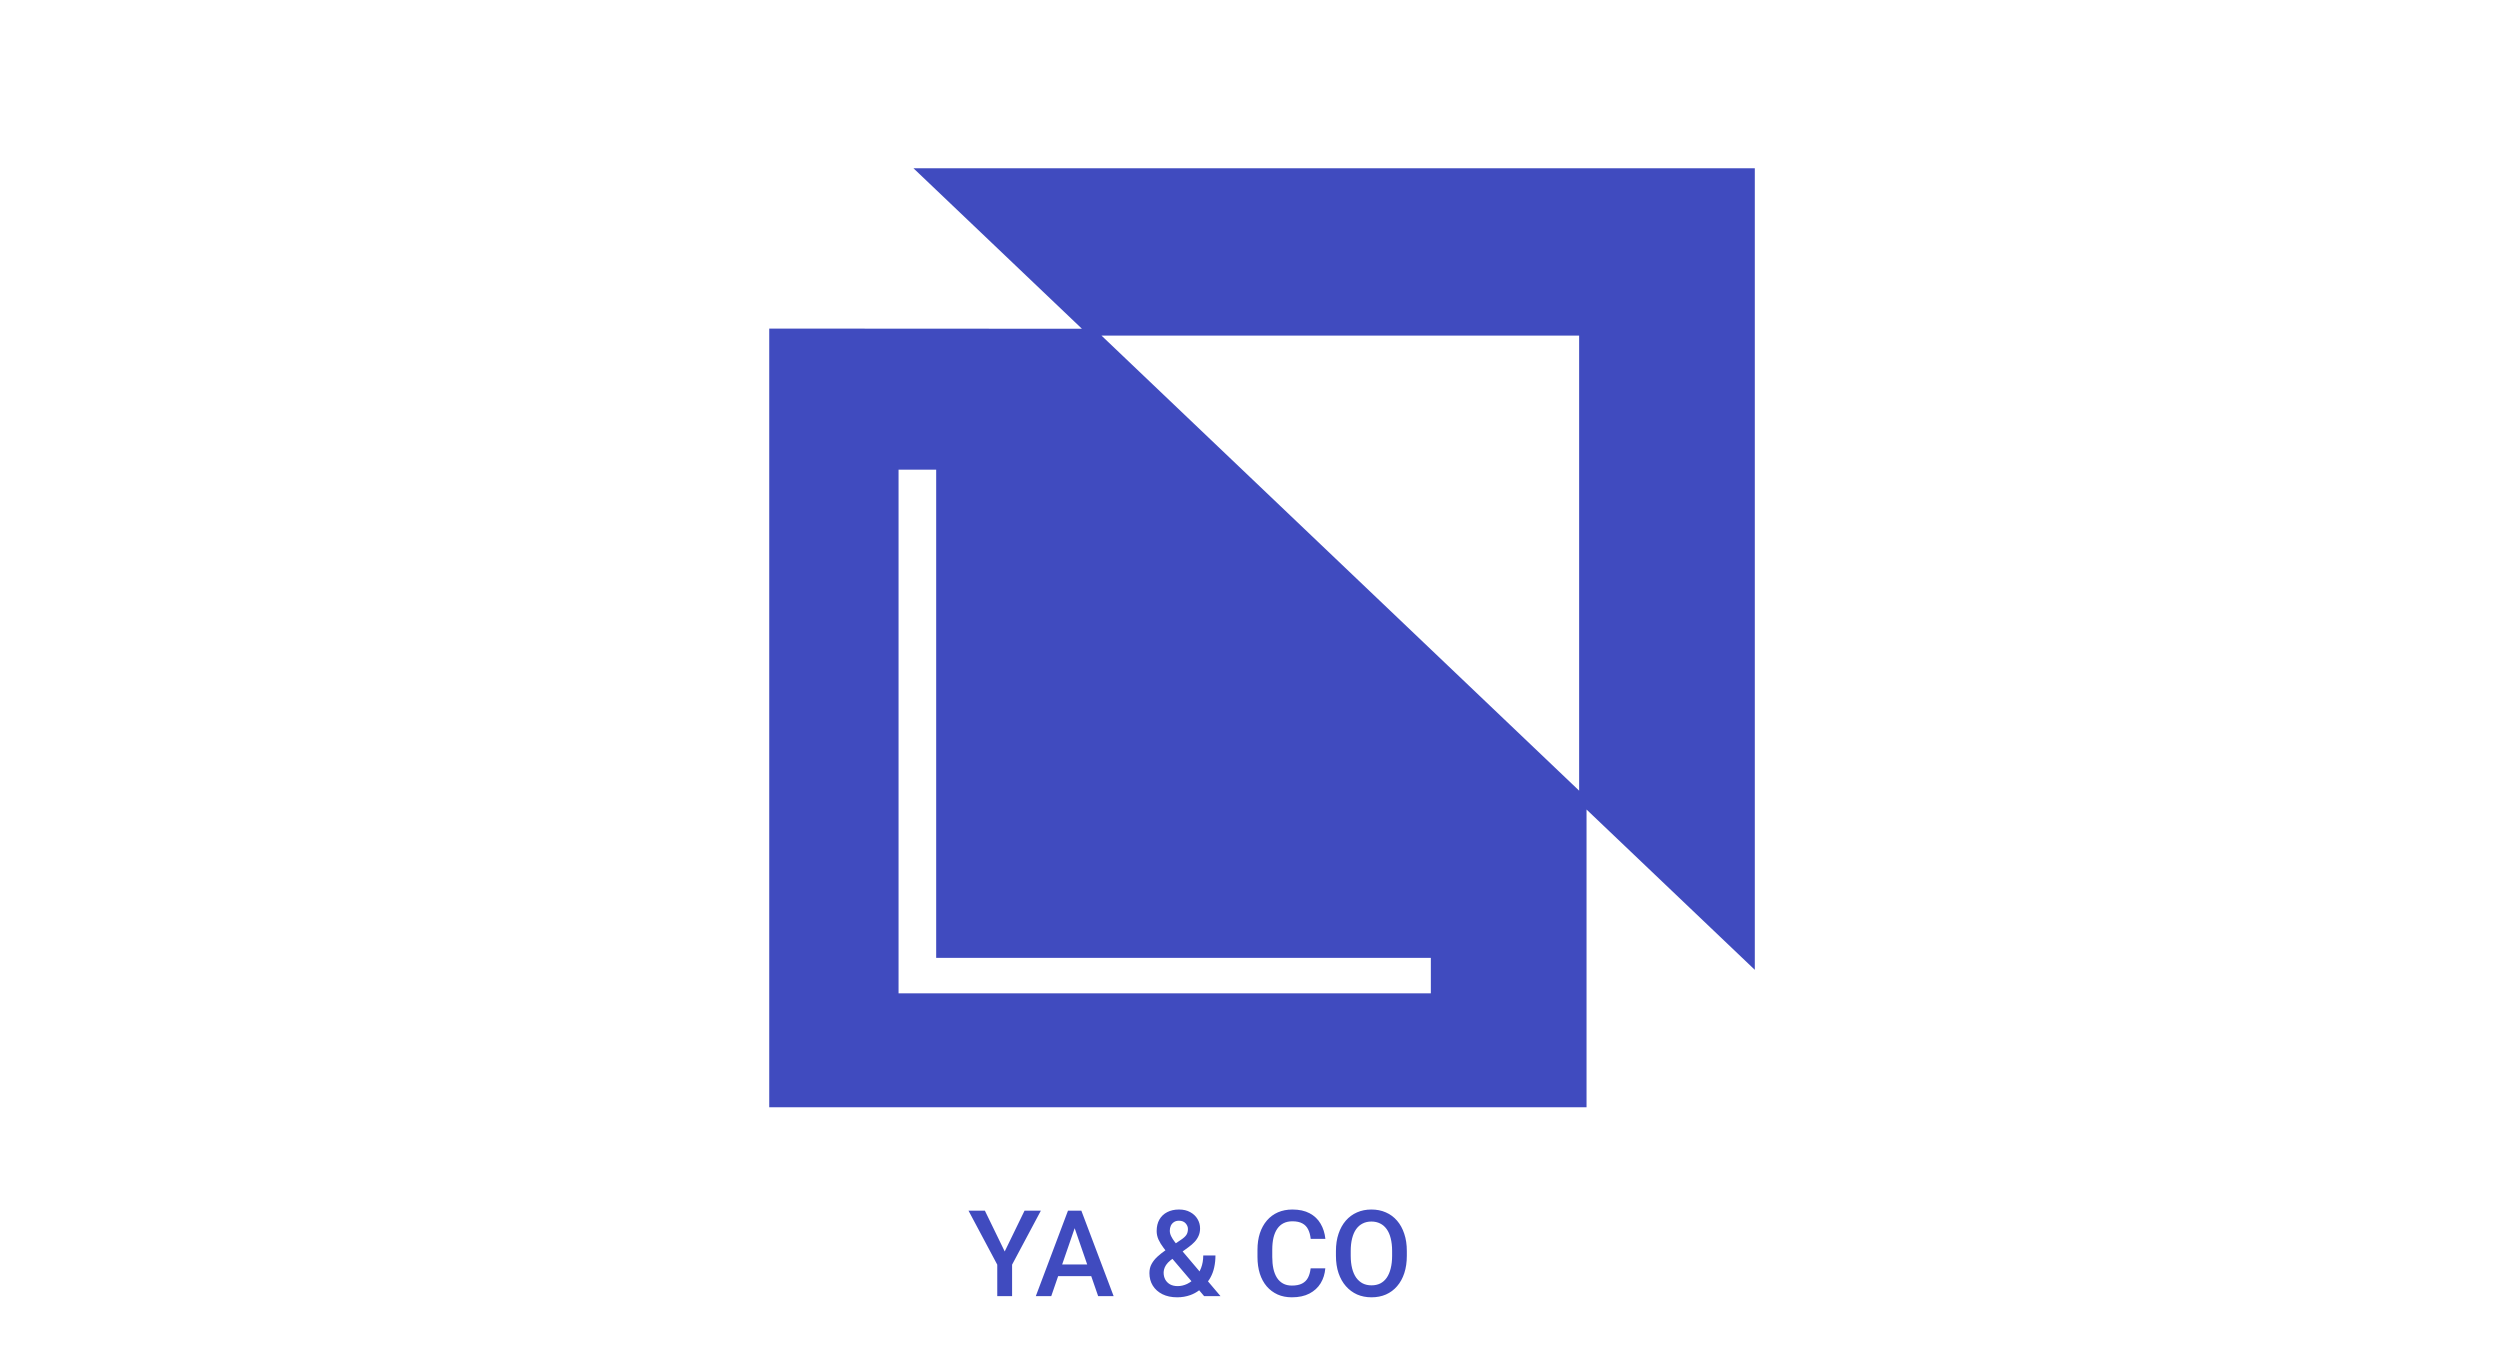
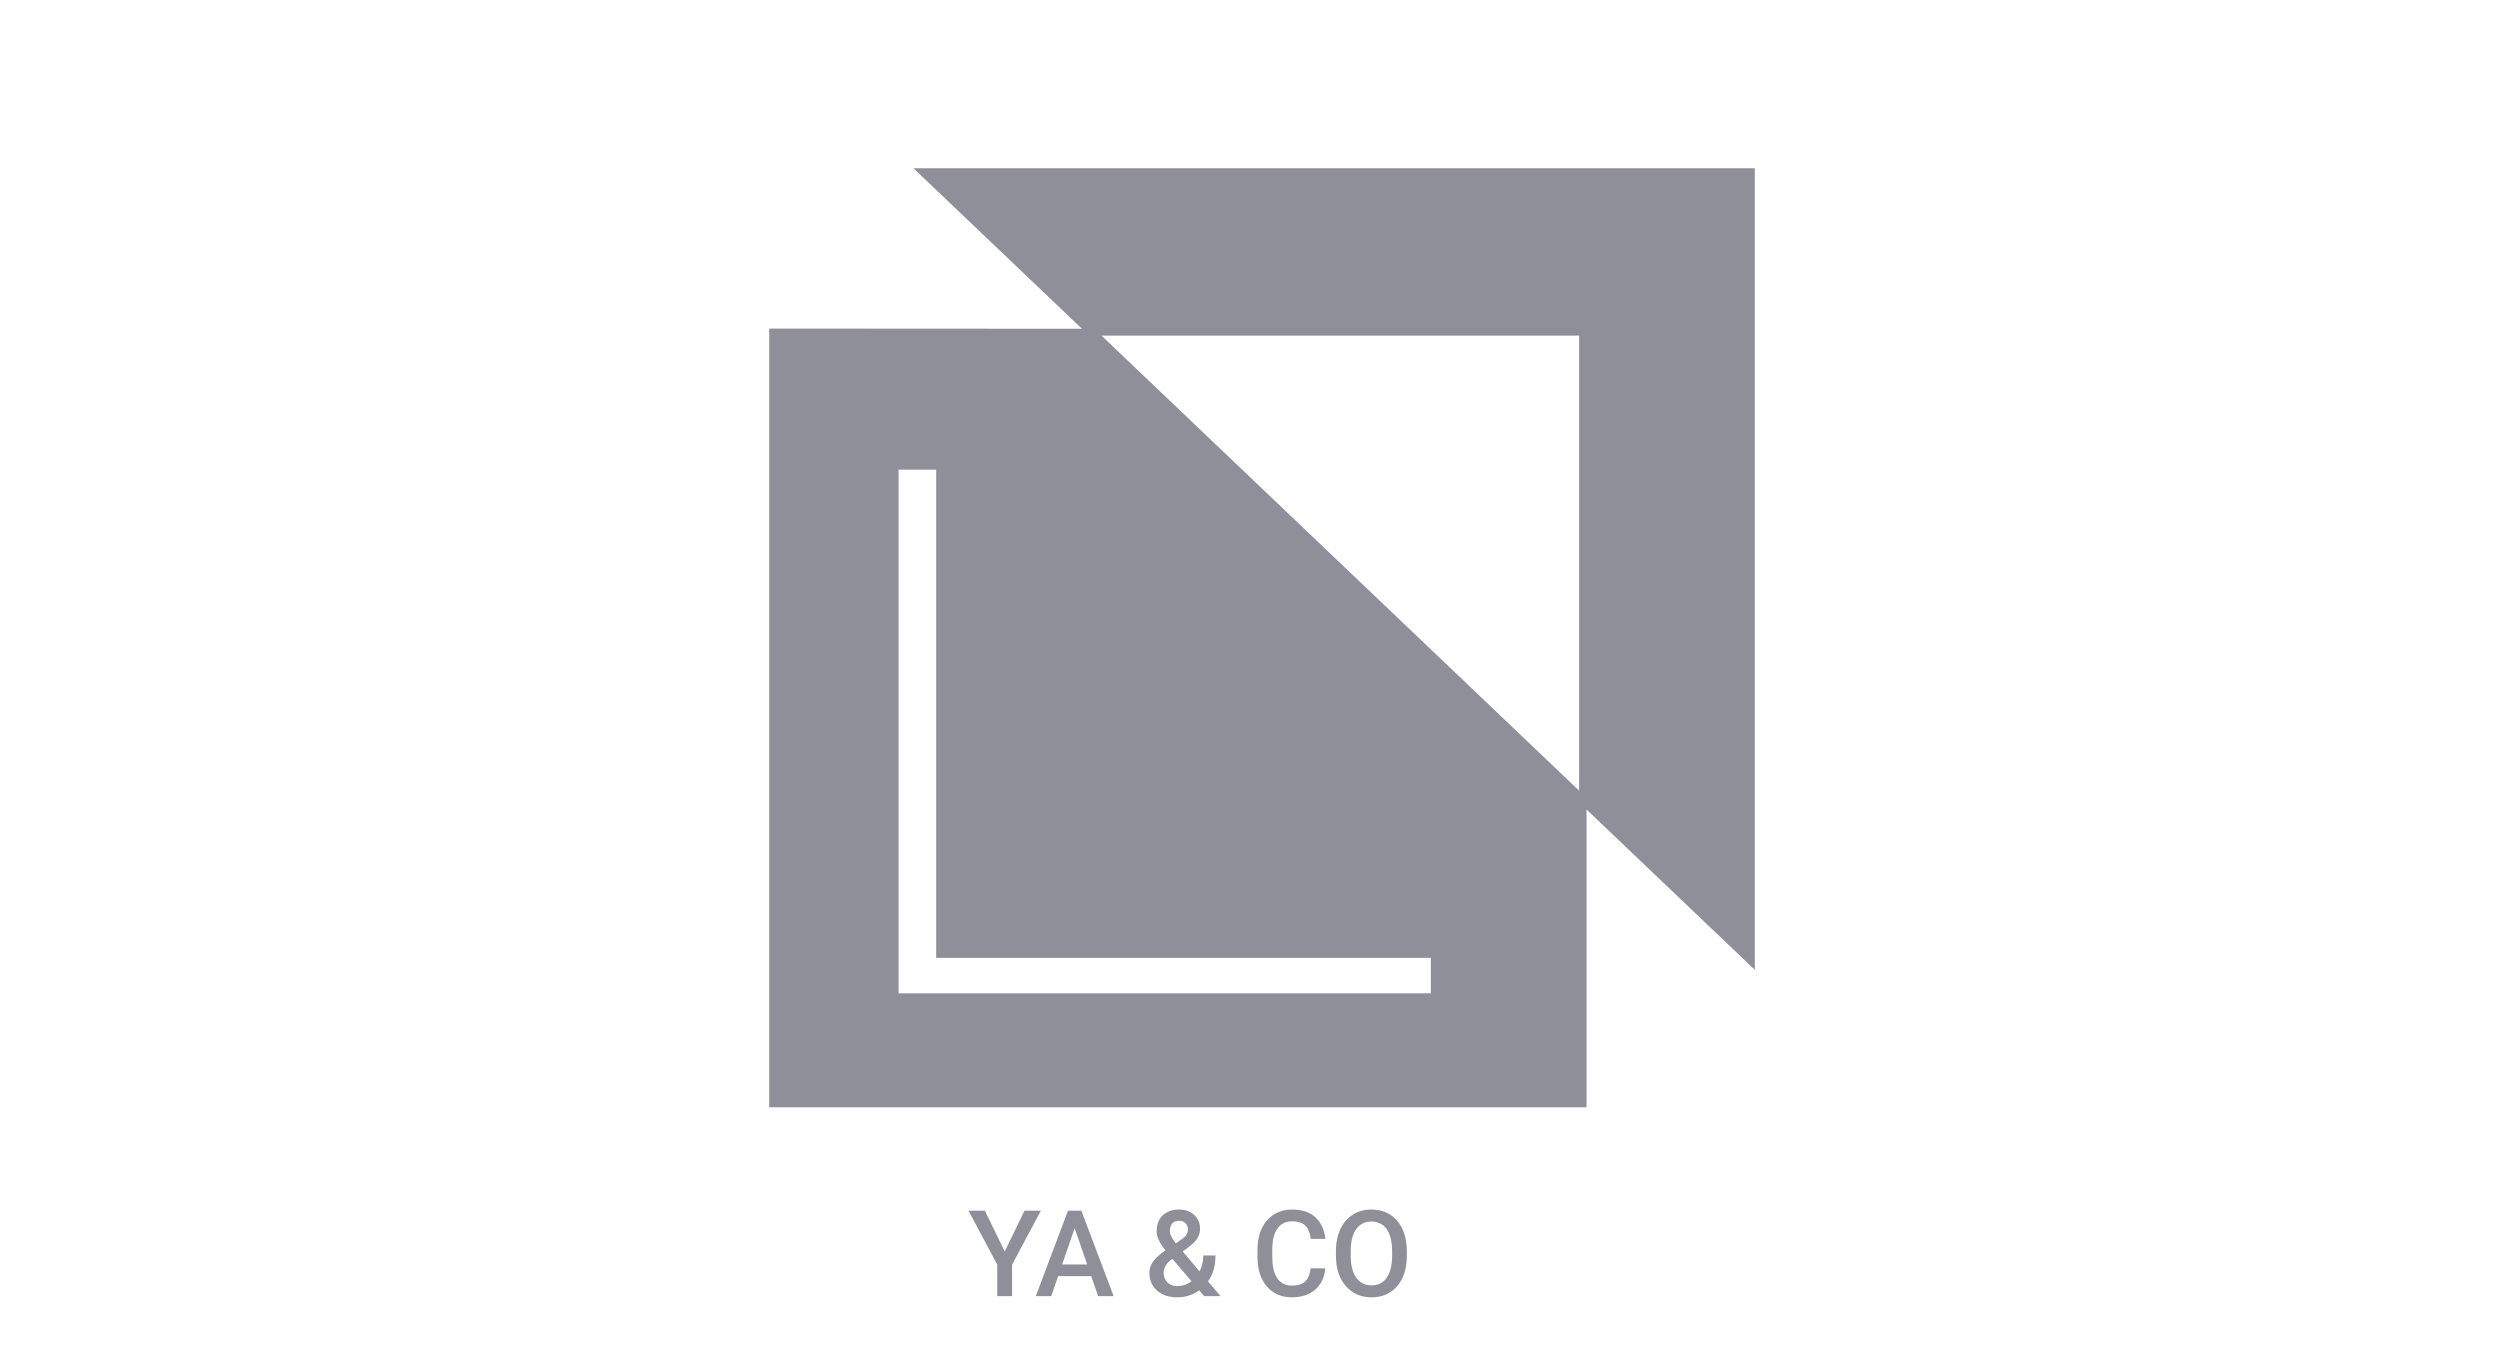
<svg xmlns="http://www.w3.org/2000/svg" width="104" height="56" viewBox="0 0 104 56" fill="none">
-   <path fill-rule="evenodd" clip-rule="evenodd" d="M38 7L45.008 13.676L32 13.669V46.061H66V33.676L73 40.345V7H38ZM65.692 32.892L45.823 13.962H65.692V32.892ZM59.523 41.323H37.38V19.537H38.945V39.847H59.523V41.323ZM41.796 52.061L40.971 50.364H40.29L41.486 52.61V53.919H42.103V52.61L43.3 50.364H42.621L41.796 52.061ZM44.838 50.364H44.984L46.327 53.919H45.683L45.395 53.087H44.019L43.732 53.919H43.09L44.428 50.364H44.572H44.838ZM44.186 52.601H45.227L44.706 51.093L44.186 52.601ZM48.482 52.012C48.455 51.978 48.429 51.944 48.405 51.912C48.314 51.792 48.243 51.675 48.192 51.563C48.142 51.449 48.117 51.332 48.117 51.212C48.117 51.026 48.155 50.867 48.231 50.733C48.308 50.599 48.416 50.497 48.556 50.425C48.696 50.352 48.86 50.316 49.047 50.316C49.227 50.316 49.383 50.352 49.513 50.425C49.645 50.497 49.746 50.592 49.816 50.711C49.888 50.83 49.923 50.96 49.923 51.102C49.923 51.214 49.903 51.316 49.862 51.409C49.822 51.502 49.766 51.587 49.694 51.663C49.622 51.74 49.539 51.812 49.445 51.88L49.198 52.06L49.902 52.891C49.925 52.845 49.946 52.797 49.965 52.747C50.025 52.591 50.055 52.418 50.055 52.227H50.563C50.563 52.4 50.546 52.563 50.512 52.718C50.479 52.873 50.426 53.016 50.353 53.148C50.323 53.202 50.29 53.255 50.252 53.304L50.773 53.919H50.092L49.885 53.676C49.773 53.761 49.652 53.827 49.52 53.875C49.348 53.937 49.164 53.968 48.969 53.968C48.733 53.968 48.529 53.925 48.356 53.839C48.183 53.752 48.05 53.633 47.956 53.482C47.863 53.331 47.816 53.157 47.816 52.962C47.816 52.817 47.846 52.69 47.907 52.581C47.967 52.471 48.049 52.368 48.153 52.273C48.249 52.186 48.359 52.099 48.482 52.012ZM48.774 52.369L48.7 52.422C48.614 52.492 48.55 52.56 48.507 52.625C48.467 52.689 48.44 52.747 48.427 52.801C48.414 52.855 48.407 52.902 48.407 52.943C48.407 53.047 48.429 53.141 48.473 53.226C48.519 53.31 48.585 53.378 48.671 53.428C48.759 53.477 48.865 53.502 48.991 53.502C49.126 53.502 49.257 53.471 49.384 53.411C49.447 53.38 49.508 53.343 49.565 53.299L48.774 52.369ZM48.914 51.72L49.132 51.573C49.235 51.505 49.308 51.438 49.352 51.373C49.396 51.306 49.418 51.223 49.418 51.124C49.418 51.039 49.385 50.961 49.32 50.889C49.255 50.818 49.163 50.782 49.044 50.782C48.961 50.782 48.891 50.801 48.834 50.84C48.778 50.878 48.734 50.928 48.705 50.992C48.677 51.054 48.664 51.123 48.664 51.199C48.664 51.273 48.682 51.348 48.72 51.426C48.757 51.503 48.808 51.583 48.873 51.668C48.887 51.685 48.9 51.702 48.914 51.72ZM55.133 52.762H54.523C54.505 52.916 54.468 53.047 54.411 53.155C54.355 53.261 54.273 53.341 54.164 53.397C54.057 53.452 53.916 53.48 53.742 53.48C53.599 53.48 53.476 53.451 53.373 53.394C53.27 53.337 53.186 53.257 53.119 53.152C53.054 53.048 53.005 52.924 52.973 52.779C52.942 52.632 52.926 52.47 52.926 52.291V51.99C52.926 51.801 52.943 51.634 52.977 51.487C53.013 51.339 53.066 51.215 53.136 51.114C53.206 51.013 53.293 50.936 53.398 50.884C53.502 50.832 53.624 50.806 53.764 50.806C53.935 50.806 54.073 50.836 54.179 50.894C54.285 50.951 54.364 51.034 54.418 51.143C54.473 51.252 54.509 51.383 54.525 51.536H55.136C55.111 51.299 55.045 51.088 54.935 50.904C54.828 50.72 54.677 50.576 54.481 50.472C54.286 50.368 54.047 50.316 53.764 50.316C53.541 50.316 53.34 50.355 53.161 50.433C52.983 50.511 52.831 50.624 52.704 50.772C52.577 50.919 52.48 51.095 52.411 51.302C52.344 51.508 52.311 51.74 52.311 51.995V52.291C52.311 52.546 52.344 52.777 52.409 52.984C52.475 53.191 52.572 53.367 52.697 53.514C52.822 53.659 52.973 53.771 53.148 53.851C53.324 53.929 53.522 53.968 53.742 53.968C54.028 53.968 54.272 53.916 54.472 53.812C54.672 53.707 54.827 53.565 54.938 53.384C55.049 53.202 55.114 52.995 55.133 52.762ZM58.524 52.239V52.044C58.524 51.776 58.489 51.535 58.417 51.324C58.347 51.111 58.247 50.929 58.117 50.779C57.986 50.628 57.831 50.513 57.65 50.435C57.47 50.355 57.27 50.316 57.05 50.316C56.832 50.316 56.632 50.355 56.452 50.435C56.273 50.513 56.117 50.628 55.985 50.779C55.855 50.929 55.754 51.111 55.683 51.324C55.611 51.535 55.575 51.776 55.575 52.044V52.239C55.575 52.508 55.611 52.749 55.683 52.962C55.756 53.175 55.858 53.357 55.99 53.506C56.122 53.656 56.278 53.771 56.456 53.851C56.637 53.929 56.837 53.968 57.055 53.968C57.274 53.968 57.475 53.929 57.655 53.851C57.836 53.771 57.991 53.656 58.119 53.506C58.249 53.357 58.349 53.175 58.419 52.962C58.489 52.749 58.524 52.508 58.524 52.239ZM57.912 52.039V52.239C57.912 52.438 57.892 52.614 57.853 52.767C57.816 52.92 57.76 53.049 57.687 53.155C57.614 53.259 57.524 53.338 57.419 53.392C57.313 53.444 57.191 53.47 57.055 53.47C56.92 53.47 56.799 53.444 56.693 53.392C56.588 53.338 56.496 53.259 56.42 53.155C56.345 53.049 56.288 52.92 56.249 52.767C56.21 52.614 56.19 52.438 56.19 52.239V52.039C56.19 51.841 56.21 51.666 56.249 51.514C56.288 51.361 56.344 51.233 56.417 51.131C56.492 51.027 56.583 50.949 56.688 50.897C56.794 50.843 56.915 50.816 57.05 50.816C57.185 50.816 57.306 50.843 57.414 50.897C57.521 50.949 57.611 51.027 57.685 51.131C57.759 51.233 57.816 51.361 57.853 51.514C57.892 51.666 57.912 51.841 57.912 52.039Z" fill="#404BBF" />
+   <path fill-rule="evenodd" clip-rule="evenodd" d="M38 7L45.008 13.676L32 13.669V46.061H66V33.676L73 40.345V7H38ZM65.692 32.892L45.823 13.962H65.692V32.892ZM59.523 41.323H37.38V19.537H38.945V39.847H59.523V41.323ZM41.796 52.061L40.971 50.364H40.29L41.486 52.61V53.919H42.103V52.61L43.3 50.364H42.621L41.796 52.061ZM44.838 50.364H44.984L46.327 53.919H45.683L45.395 53.087H44.019L43.732 53.919H43.09L44.428 50.364H44.572H44.838ZM44.186 52.601H45.227L44.706 51.093L44.186 52.601ZM48.482 52.012C48.455 51.978 48.429 51.944 48.405 51.912C48.314 51.792 48.243 51.675 48.192 51.563C48.142 51.449 48.117 51.332 48.117 51.212C48.117 51.026 48.155 50.867 48.231 50.733C48.308 50.599 48.416 50.497 48.556 50.425C48.696 50.352 48.86 50.316 49.047 50.316C49.227 50.316 49.383 50.352 49.513 50.425C49.645 50.497 49.746 50.592 49.816 50.711C49.888 50.83 49.923 50.96 49.923 51.102C49.923 51.214 49.903 51.316 49.862 51.409C49.822 51.502 49.766 51.587 49.694 51.663C49.622 51.74 49.539 51.812 49.445 51.88L49.198 52.06L49.902 52.891C49.925 52.845 49.946 52.797 49.965 52.747C50.025 52.591 50.055 52.418 50.055 52.227H50.563C50.563 52.4 50.546 52.563 50.512 52.718C50.479 52.873 50.426 53.016 50.353 53.148C50.323 53.202 50.29 53.255 50.252 53.304L50.773 53.919H50.092L49.885 53.676C49.773 53.761 49.652 53.827 49.52 53.875C49.348 53.937 49.164 53.968 48.969 53.968C48.733 53.968 48.529 53.925 48.356 53.839C48.183 53.752 48.05 53.633 47.956 53.482C47.863 53.331 47.816 53.157 47.816 52.962C47.816 52.817 47.846 52.69 47.907 52.581C47.967 52.471 48.049 52.368 48.153 52.273C48.249 52.186 48.359 52.099 48.482 52.012ZM48.774 52.369L48.7 52.422C48.614 52.492 48.55 52.56 48.507 52.625C48.467 52.689 48.44 52.747 48.427 52.801C48.414 52.855 48.407 52.902 48.407 52.943C48.407 53.047 48.429 53.141 48.473 53.226C48.519 53.31 48.585 53.378 48.671 53.428C48.759 53.477 48.865 53.502 48.991 53.502C49.126 53.502 49.257 53.471 49.384 53.411C49.447 53.38 49.508 53.343 49.565 53.299L48.774 52.369ZM48.914 51.72L49.132 51.573C49.235 51.505 49.308 51.438 49.352 51.373C49.396 51.306 49.418 51.223 49.418 51.124C49.418 51.039 49.385 50.961 49.32 50.889C49.255 50.818 49.163 50.782 49.044 50.782C48.961 50.782 48.891 50.801 48.834 50.84C48.778 50.878 48.734 50.928 48.705 50.992C48.677 51.054 48.664 51.123 48.664 51.199C48.664 51.273 48.682 51.348 48.72 51.426C48.757 51.503 48.808 51.583 48.873 51.668C48.887 51.685 48.9 51.702 48.914 51.72ZM55.133 52.762H54.523C54.505 52.916 54.468 53.047 54.411 53.155C54.355 53.261 54.273 53.341 54.164 53.397C54.057 53.452 53.916 53.48 53.742 53.48C53.599 53.48 53.476 53.451 53.373 53.394C53.27 53.337 53.186 53.257 53.119 53.152C53.054 53.048 53.005 52.924 52.973 52.779C52.942 52.632 52.926 52.47 52.926 52.291V51.99C52.926 51.801 52.943 51.634 52.977 51.487C53.013 51.339 53.066 51.215 53.136 51.114C53.206 51.013 53.293 50.936 53.398 50.884C53.502 50.832 53.624 50.806 53.764 50.806C53.935 50.806 54.073 50.836 54.179 50.894C54.285 50.951 54.364 51.034 54.418 51.143C54.473 51.252 54.509 51.383 54.525 51.536H55.136C55.111 51.299 55.045 51.088 54.935 50.904C54.828 50.72 54.677 50.576 54.481 50.472C54.286 50.368 54.047 50.316 53.764 50.316C53.541 50.316 53.34 50.355 53.161 50.433C52.983 50.511 52.831 50.624 52.704 50.772C52.577 50.919 52.48 51.095 52.411 51.302C52.344 51.508 52.311 51.74 52.311 51.995V52.291C52.311 52.546 52.344 52.777 52.409 52.984C52.475 53.191 52.572 53.367 52.697 53.514C52.822 53.659 52.973 53.771 53.148 53.851C53.324 53.929 53.522 53.968 53.742 53.968C54.028 53.968 54.272 53.916 54.472 53.812C54.672 53.707 54.827 53.565 54.938 53.384C55.049 53.202 55.114 52.995 55.133 52.762ZM58.524 52.239V52.044C58.524 51.776 58.489 51.535 58.417 51.324C58.347 51.111 58.247 50.929 58.117 50.779C57.986 50.628 57.831 50.513 57.65 50.435C57.47 50.355 57.27 50.316 57.05 50.316C56.832 50.316 56.632 50.355 56.452 50.435C56.273 50.513 56.117 50.628 55.985 50.779C55.855 50.929 55.754 51.111 55.683 51.324C55.611 51.535 55.575 51.776 55.575 52.044V52.239C55.575 52.508 55.611 52.749 55.683 52.962C55.756 53.175 55.858 53.357 55.99 53.506C56.122 53.656 56.278 53.771 56.456 53.851C56.637 53.929 56.837 53.968 57.055 53.968C57.274 53.968 57.475 53.929 57.655 53.851C57.836 53.771 57.991 53.656 58.119 53.506C58.249 53.357 58.349 53.175 58.419 52.962C58.489 52.749 58.524 52.508 58.524 52.239ZM57.912 52.039V52.239C57.912 52.438 57.892 52.614 57.853 52.767C57.816 52.92 57.76 53.049 57.687 53.155C57.614 53.259 57.524 53.338 57.419 53.392C57.313 53.444 57.191 53.47 57.055 53.47C56.92 53.47 56.799 53.444 56.693 53.392C56.588 53.338 56.496 53.259 56.42 53.155C56.345 53.049 56.288 52.92 56.249 52.767C56.21 52.614 56.19 52.438 56.19 52.239V52.039C56.19 51.841 56.21 51.666 56.249 51.514C56.288 51.361 56.344 51.233 56.417 51.131C56.492 51.027 56.583 50.949 56.688 50.897C56.794 50.843 56.915 50.816 57.05 50.816C57.185 50.816 57.306 50.843 57.414 50.897C57.521 50.949 57.611 51.027 57.685 51.131C57.759 51.233 57.816 51.361 57.853 51.514C57.892 51.666 57.912 51.841 57.912 52.039Z" fill="#8E8F99" />
</svg>
